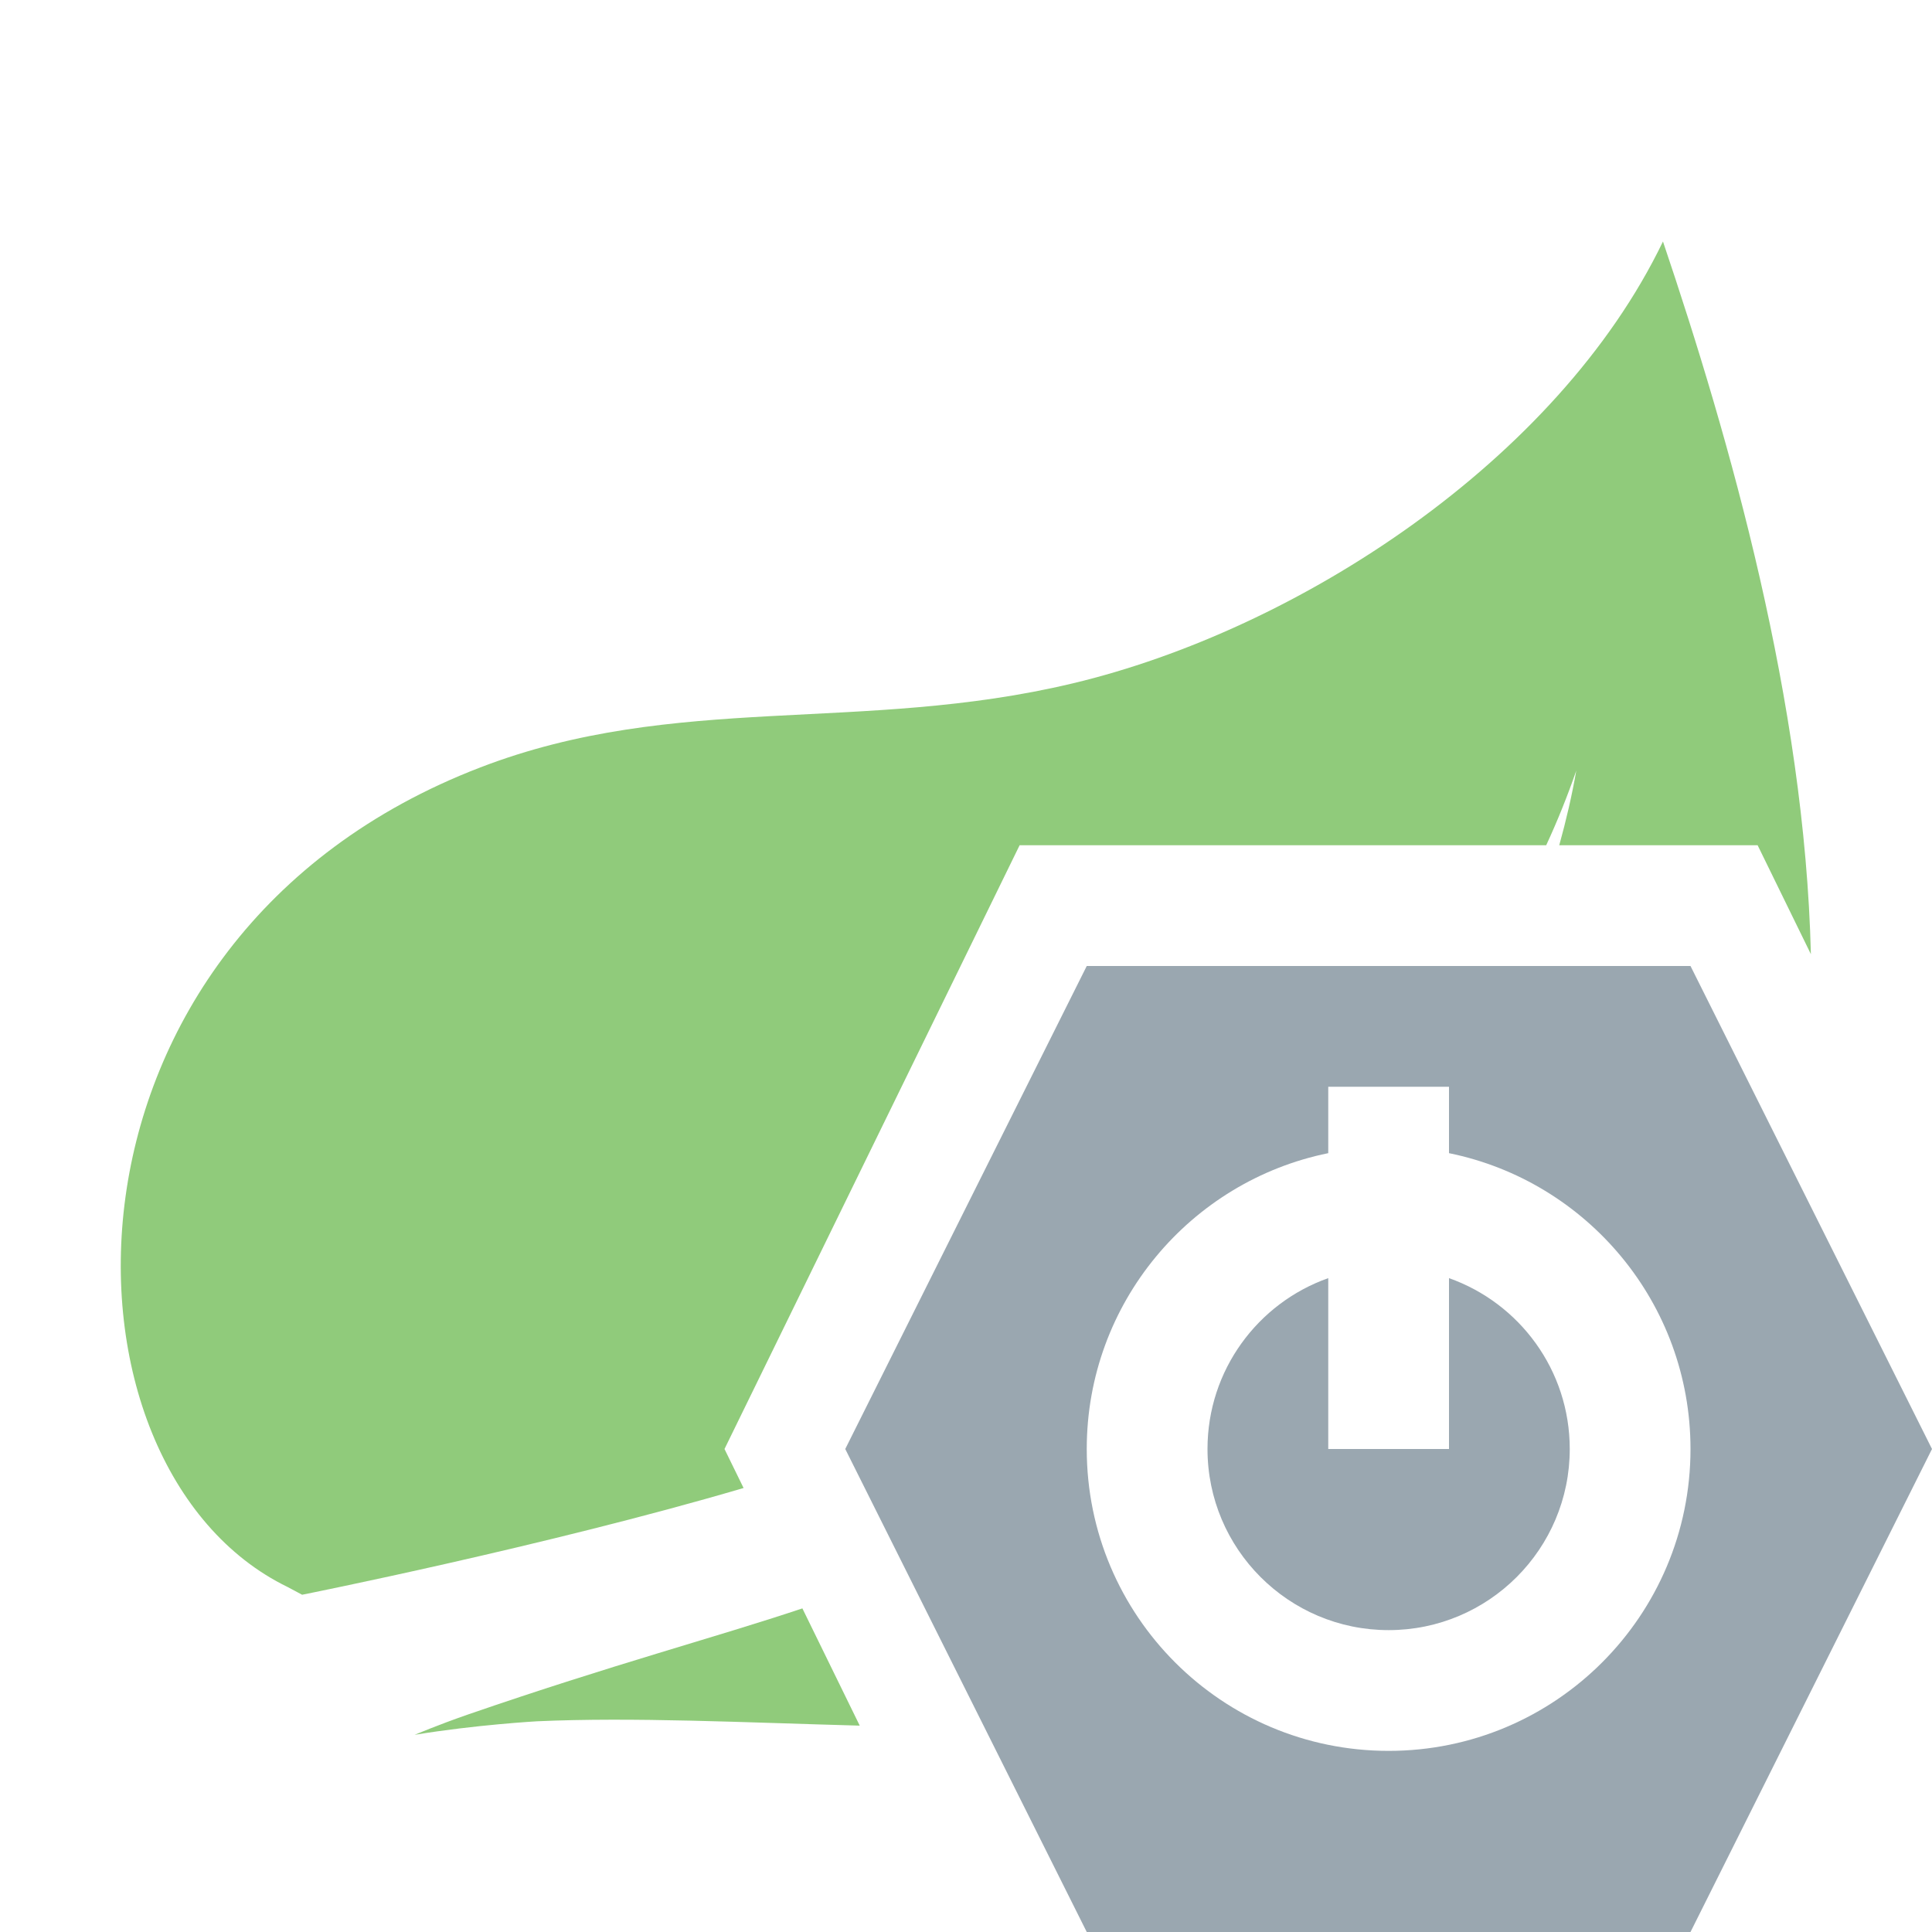
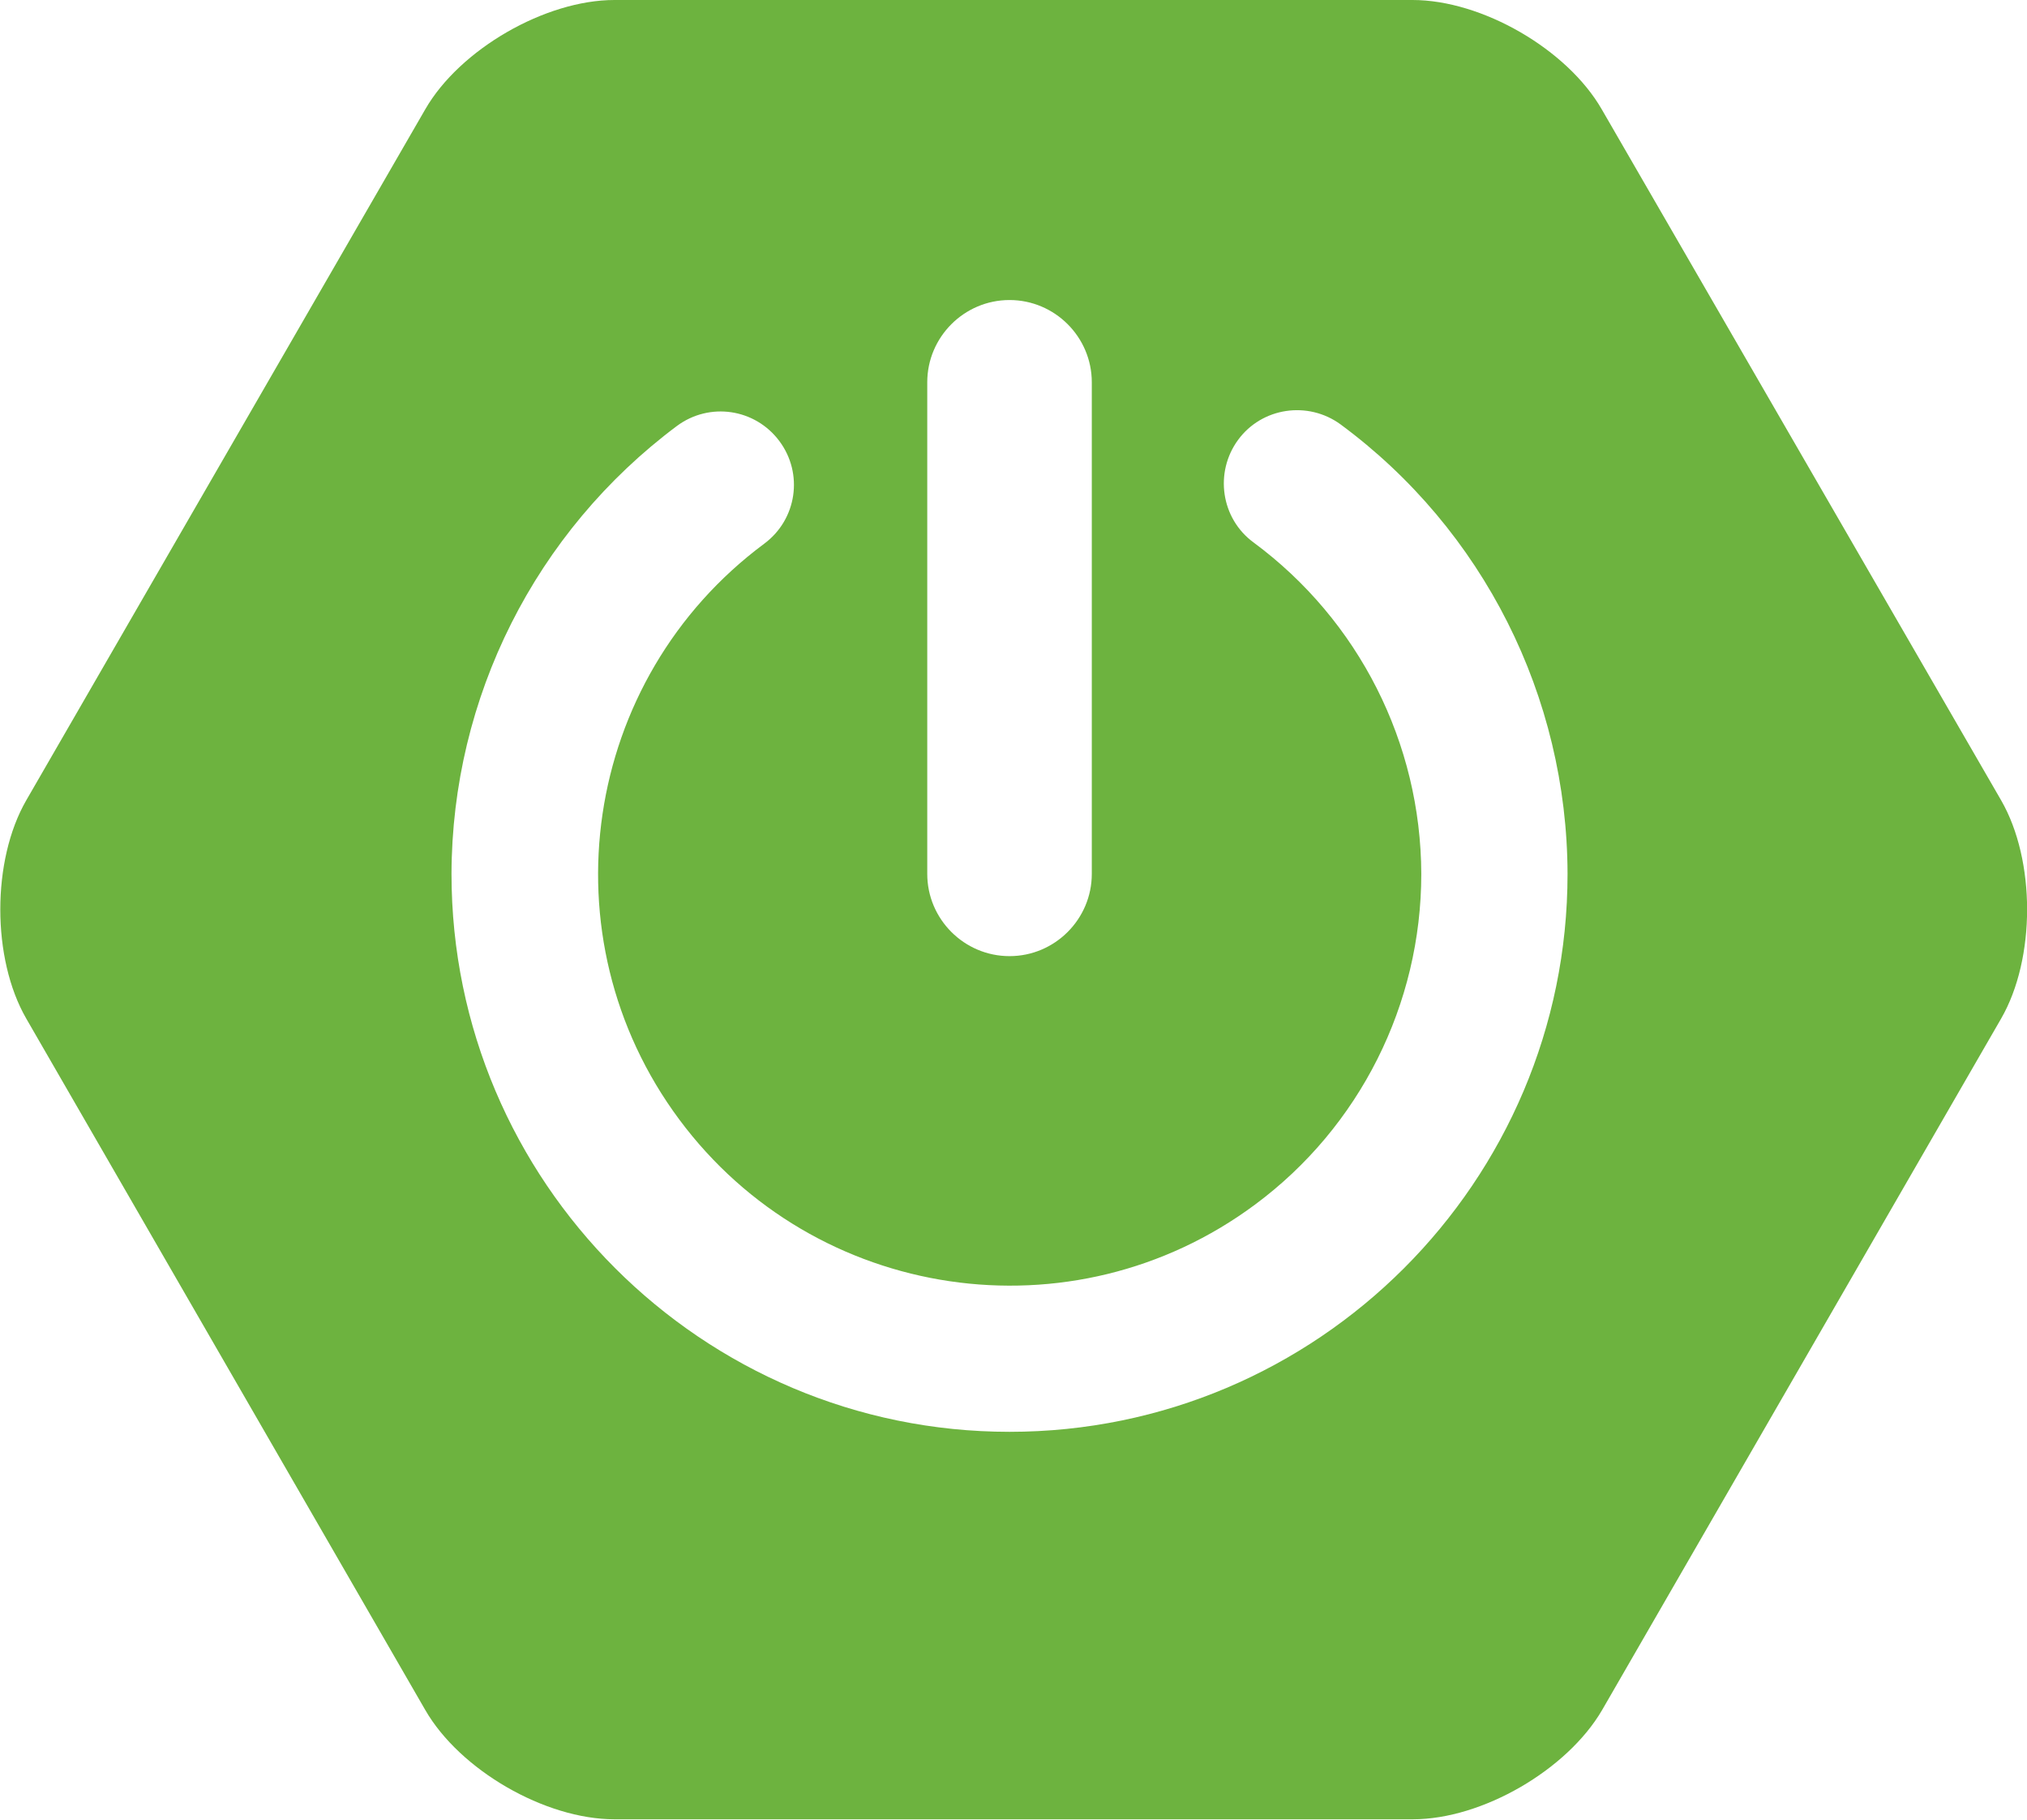
- <svg xmlns="http://www.w3.org/2000/svg" width="16" height="16" viewBox="0 0 16 16">
-   <g fill="none" fill-rule="evenodd">
-     <path fill="#9AA7B0" d="M9,8 L14,8 L16,12 L14,16 L9,16 L7,12 L9,8 Z M11,9.55 C9.859,9.782 9,10.791 9,12 C9,13.381 10.119,14.5 11.5,14.5 C12.881,14.5 14,13.381 14,12 C14,10.791 13.141,9.782 12,9.55 L12,9 L11,9 L11,9.55 Z M11,10.585 L11,12 L12,12 L12,10.585 C12.583,10.791 13,11.347 13,12 C13,12.828 12.328,13.5 11.5,13.5 C10.672,13.5 10,12.828 10,12 C10,11.347 10.417,10.791 11,10.585 Z" />
-     <path fill="#62B543" fill-opacity=".7" d="M7.12,14.291 C6.162,14.265 5.243,14.219 4.447,14.255 C4.447,14.255 3.943,14.283 3.434,14.367 C3.434,14.367 3.627,14.285 3.872,14.2 C5.086,13.781 5.912,13.565 6.645,13.32 L7.12,14.291 Z M12.913,7 C12.97,6.795 13.018,6.589 13.054,6.382 C12.982,6.59 12.899,6.797 12.805,7 L8.444,7 L6,12 L6.158,12.323 C4.524,12.804 2.502,13.207 2.502,13.207 L2.382,13.143 C0.354,12.157 0.298,7.769 3.979,6.355 C5.593,5.734 7.137,6.076 8.881,5.66 C10.742,5.218 12.896,3.819 13.772,2 C14.328,3.646 14.946,5.817 14.997,7.902 L14.556,7 L12.913,7 Z" />
+ <svg xmlns="http://www.w3.org/2000/svg" version="1.1" id="Layer_1" x="0px" y="0px" viewBox="0 0 510 457.8" style="enable-background:new 0 0 510 457.8;" xml:space="preserve">
+   <style type="text/css">
+ 	.st0{fill:#6DB33F;}
+ </style>
+   <g id="Layer_2_1_">
+     <g id="Layer_1-2">
+       <path class="st0" d="M503.5,201.4L403,27.5C394.3,12.4,372.9,0,355.4,0H154.6c-17.4,0-38.9,12.4-47.6,27.5L6.6,201.4    c-8.7,15.1-8.7,39.8,0,54.9l100.4,174c8.7,15.1,30.1,27.5,47.6,27.5h200.9c17.4,0,38.8-12.4,47.6-27.5l100.4-174    C512.2,241.2,512.2,216.5,503.5,201.4z M233.3,96.2c0-11.4,9.3-20.7,20.7-20.7c11.4,0,20.7,9.3,20.7,20.7v123.7    c0,11.4-9.3,20.7-20.7,20.7c-11.4,0-20.7-9.3-20.7-20.7l0,0V96.2z M254,360.3c-77.4,0-140.4-63-140.4-140.4    c0.1-44.4,21.1-86.1,56.7-112.7c8.2-6.1,19.7-4.4,25.8,3.8s4.4,19.7-3.8,25.8l0,0c-45.9,34.1-55.5,99-21.4,144.9    s99,55.5,144.9,21.4c26.3-19.5,41.8-50.4,41.8-83.2c-0.1-32.9-15.7-63.8-42.2-83.4c-8.2-6-9.9-17.6-3.9-25.8s17.6-9.9,25.8-3.9    c35.9,26.5,57,68.5,57.1,113.1C394.4,297.4,331.4,360.3,254,360.3z" />
+     </g>
  </g>
</svg>
